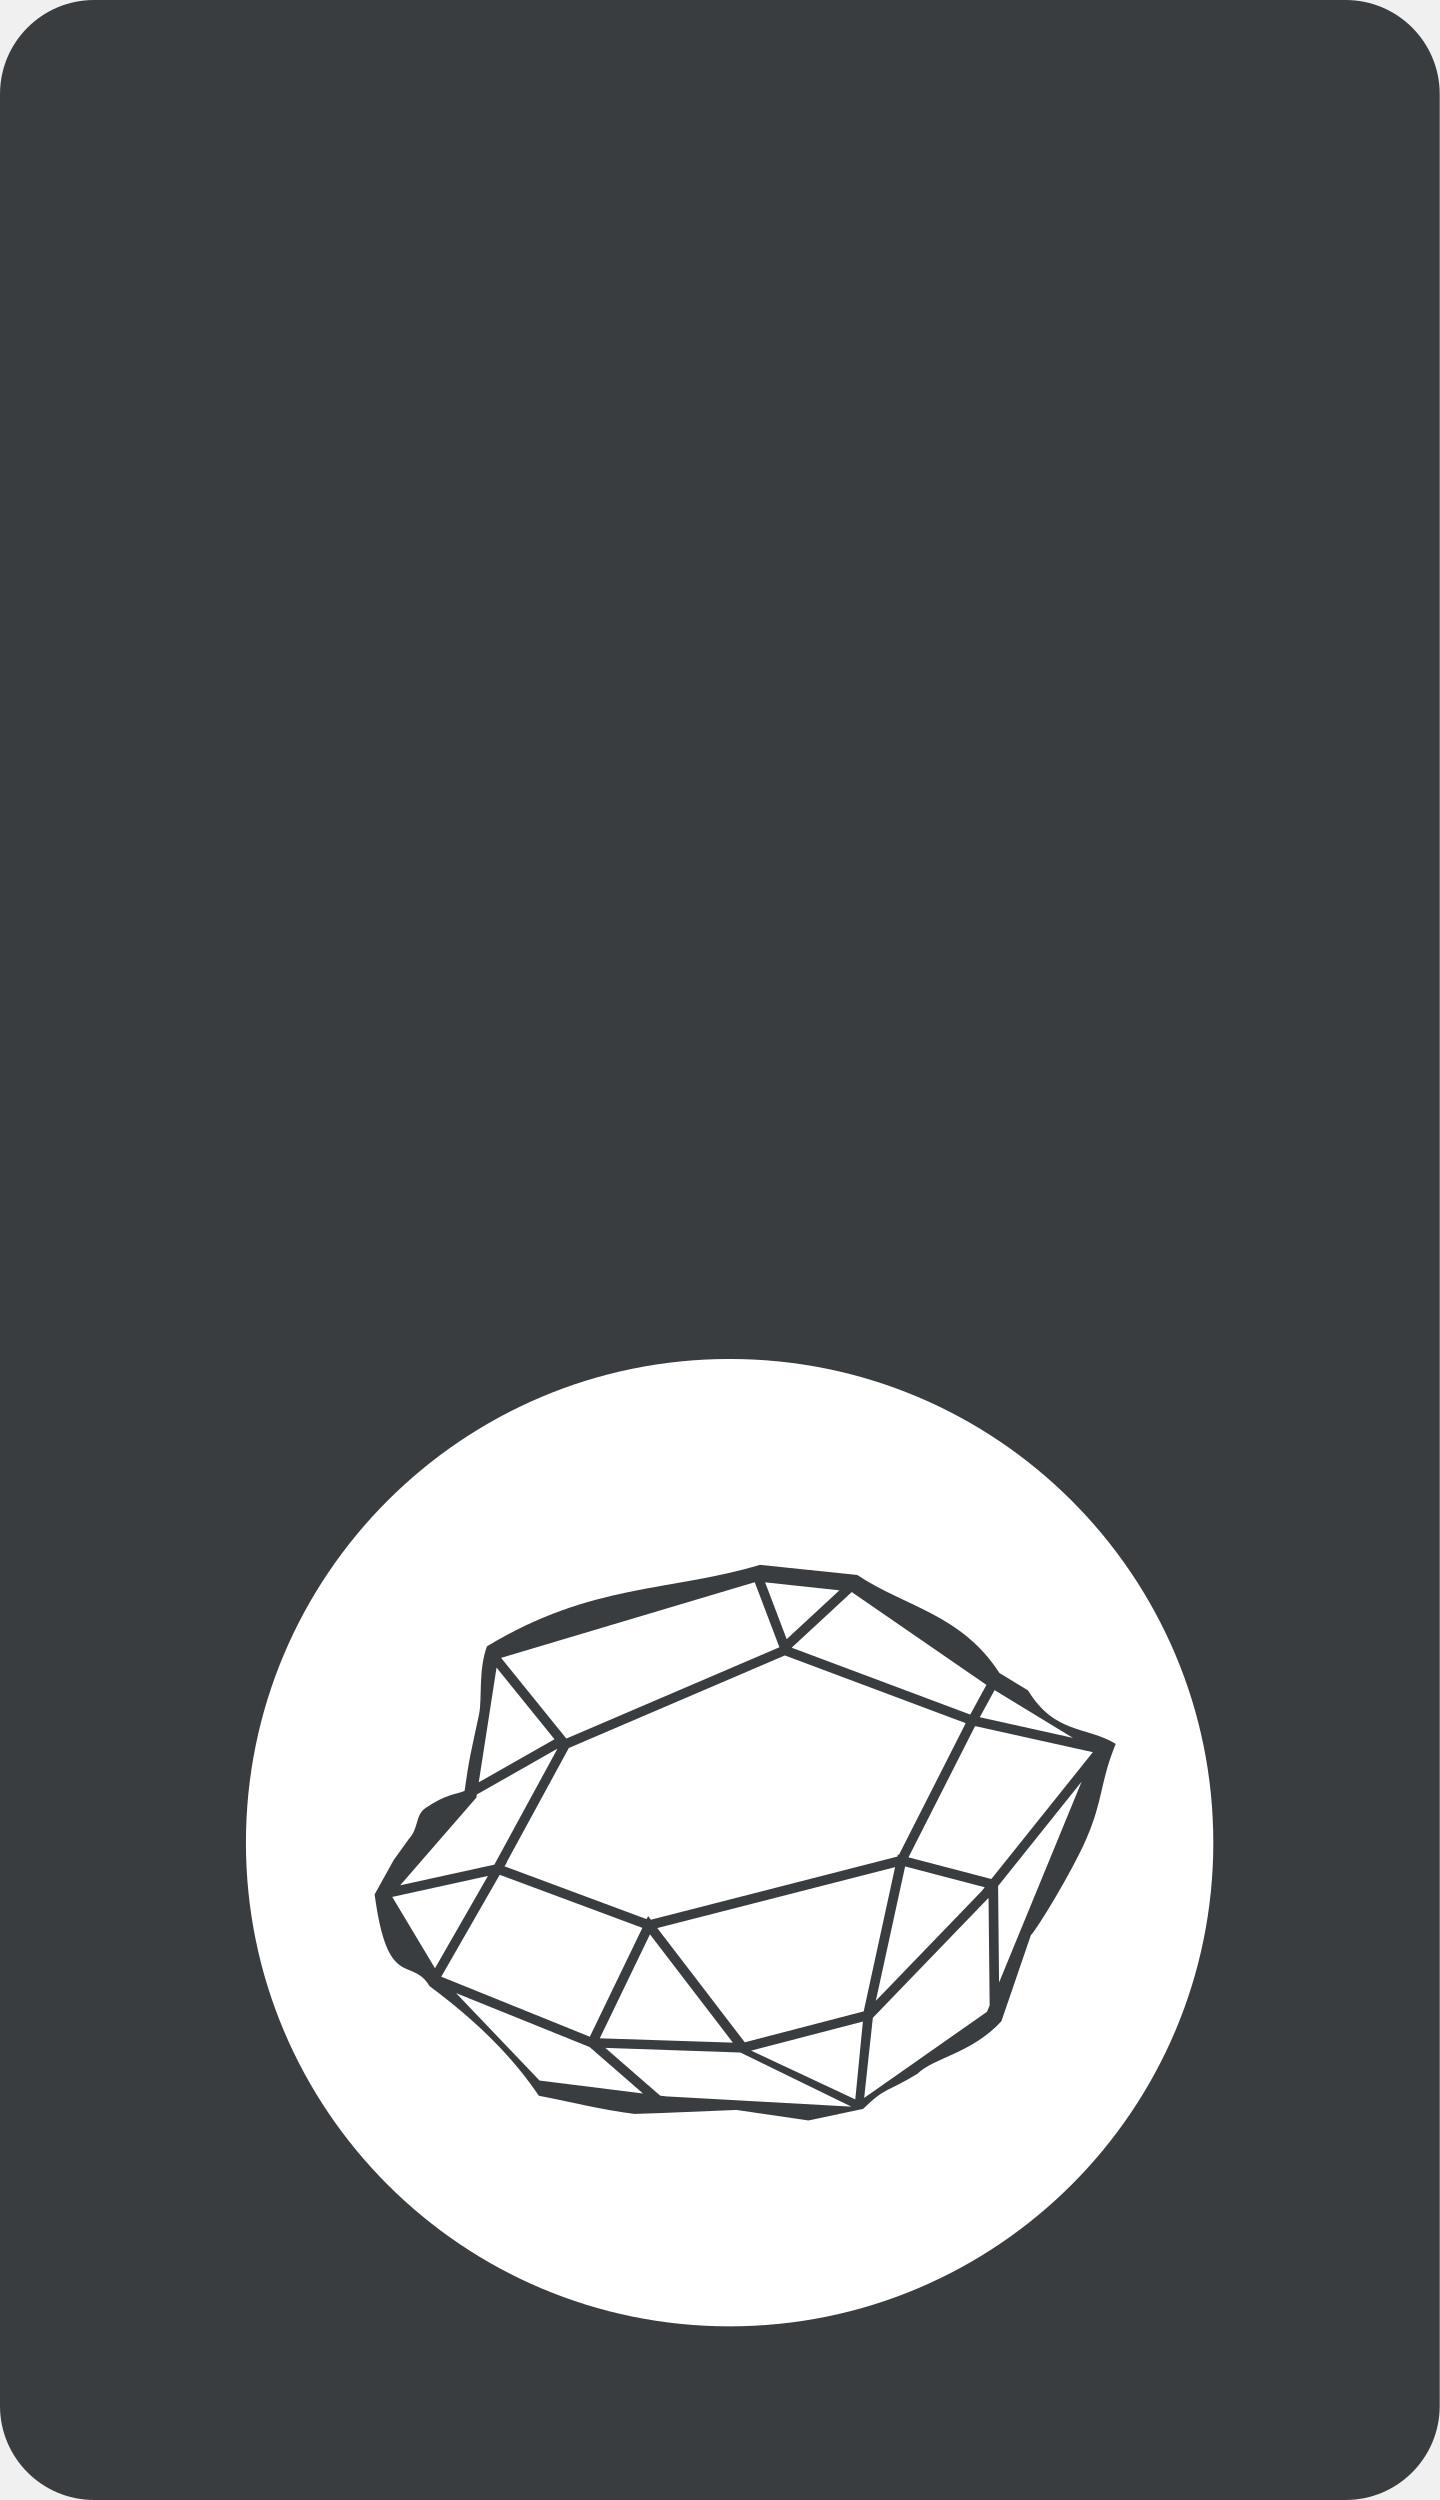
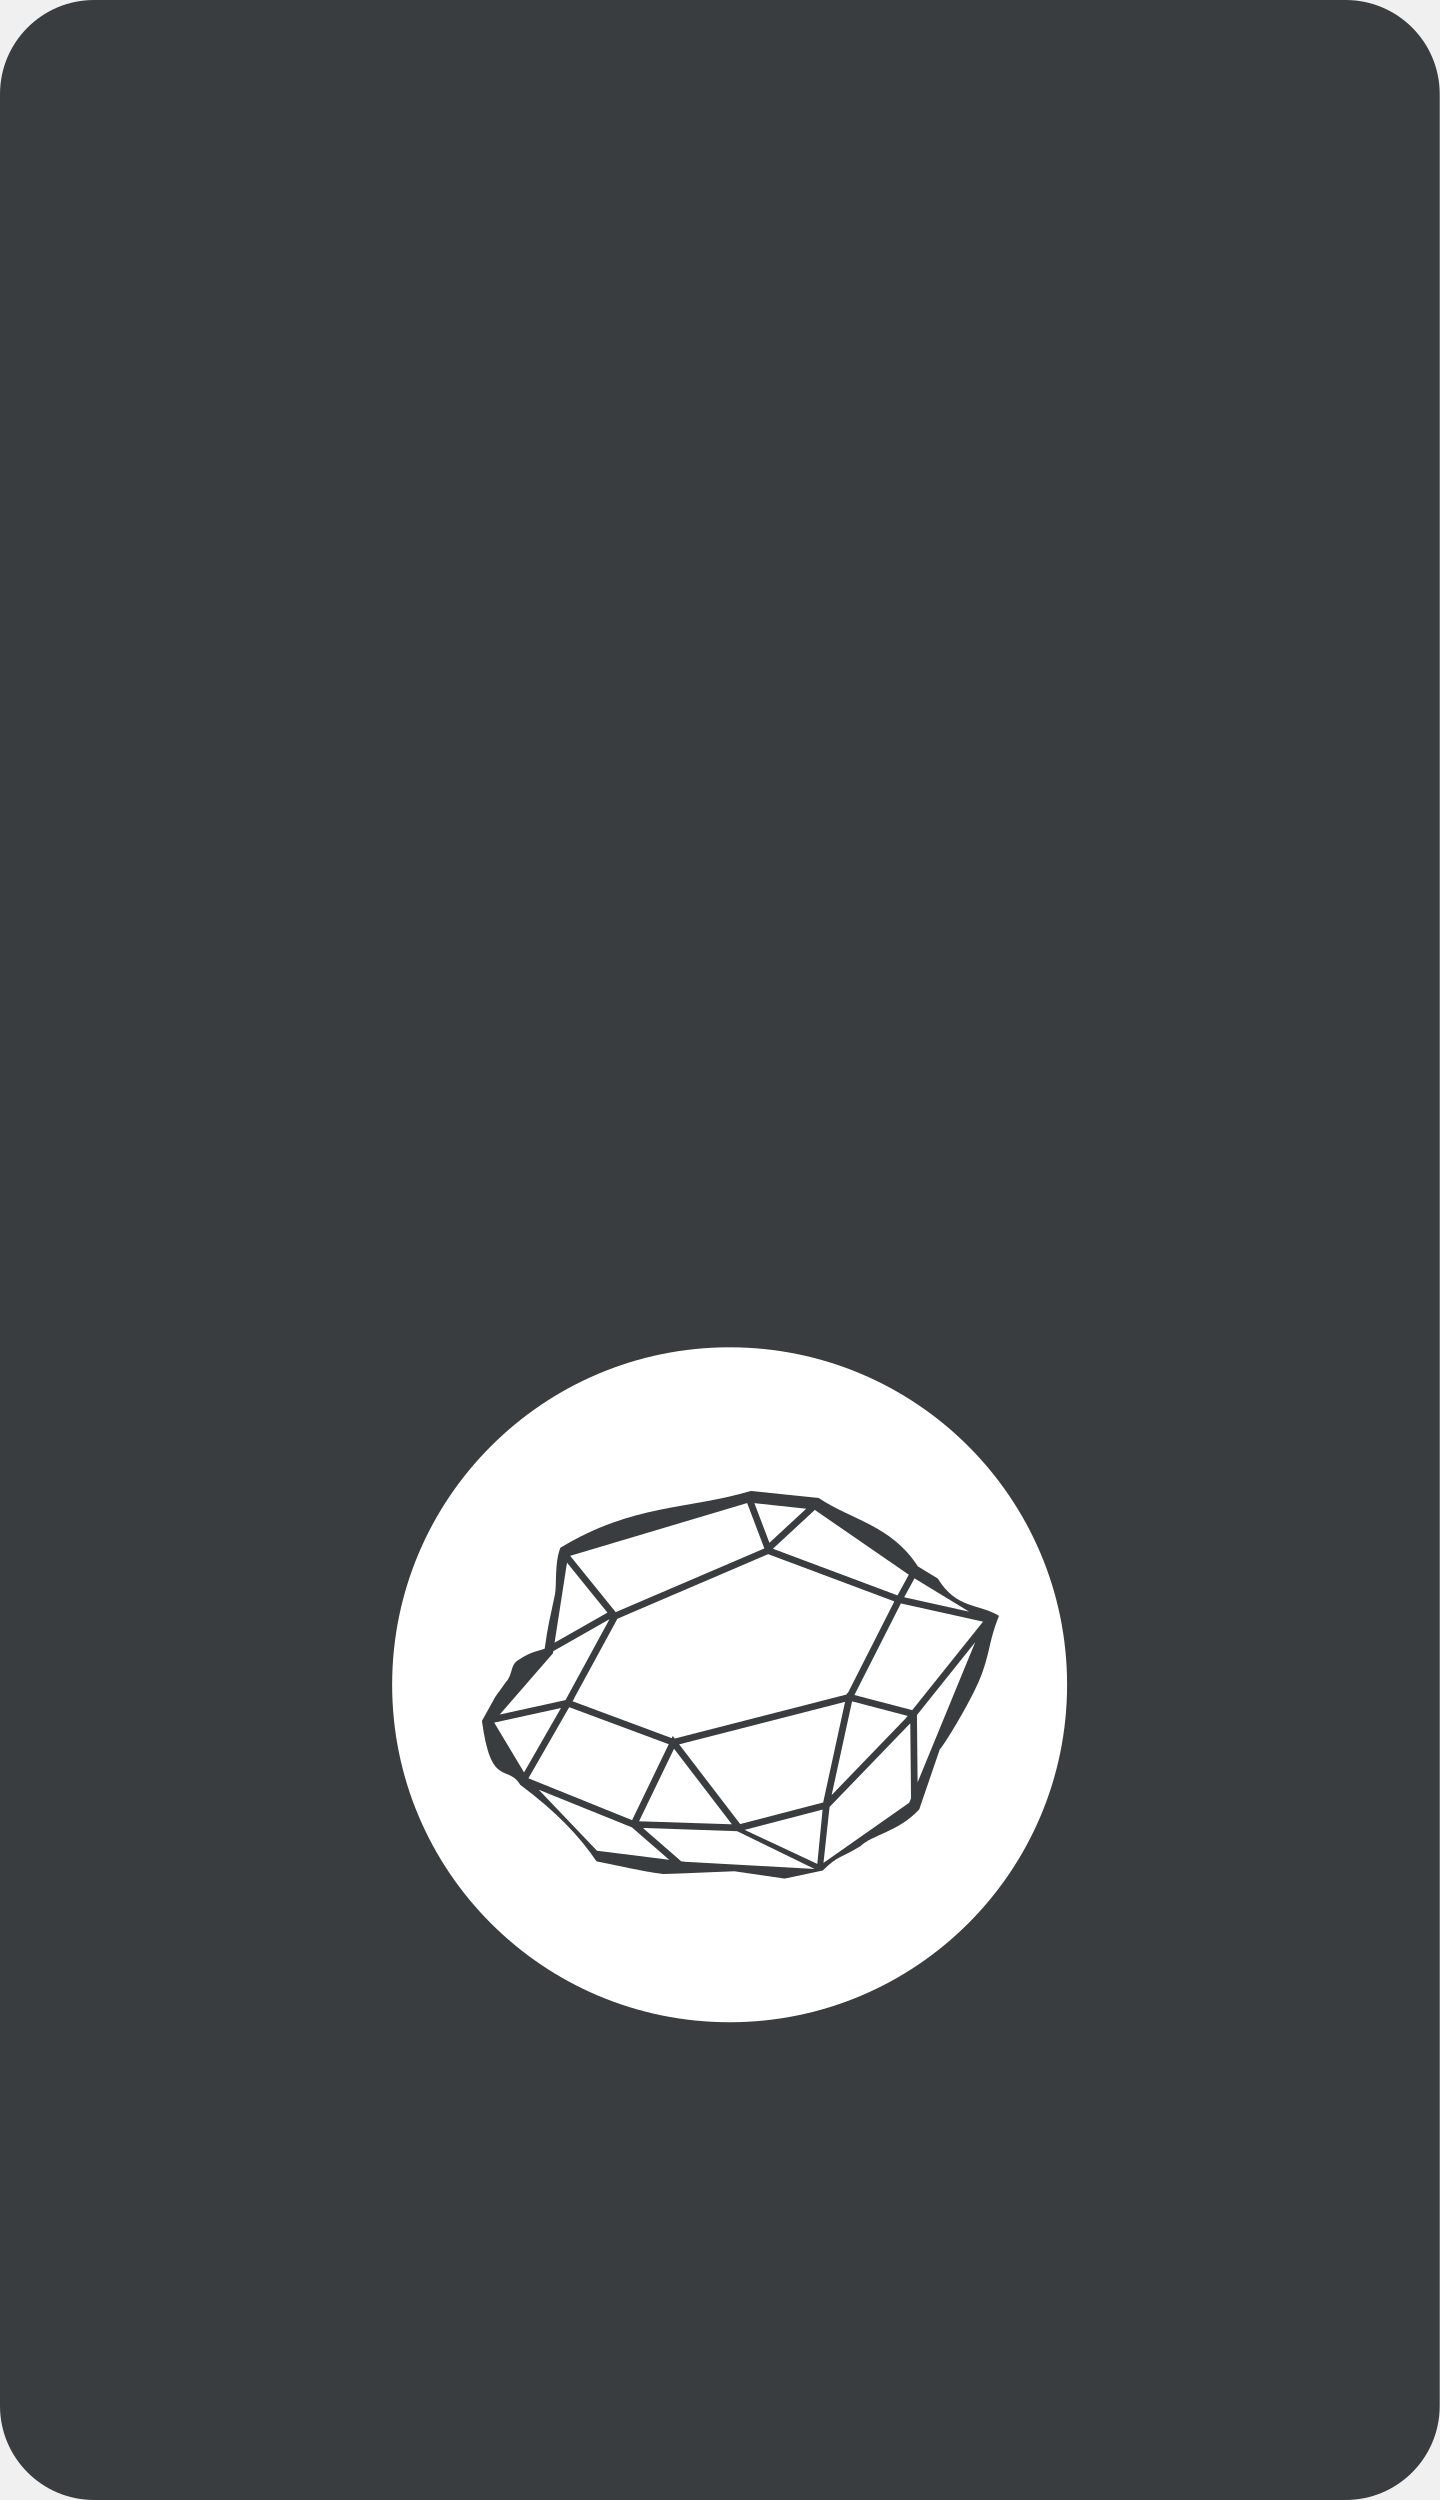
<svg xmlns="http://www.w3.org/2000/svg" width="169.731mm" height="294.731mm" viewBox="0 0 169.731 294.731" version="1.1" id="svg1" xml:space="preserve">
  <defs id="defs1" />
  <g id="layer7" transform="matrix(0.2645833,0,0,0.2645833,1011.379,-175.1361)">
-     <g id="g16" style="stroke:none">
-       <g id="g53">
-         <rect style="fill:#393d3f;fill-opacity:1;stroke:none;stroke-width:1.002;stroke-linejoin:bevel;stroke-dasharray:none;stroke-opacity:1" id="rect1551-9-7-9-1-6" width="641.501" height="1113.942" x="-3822.536" y="661.932" ry="41.931" />
+     <g id="g3">
+       <rect style="fill:#393d3f;fill-opacity:1;stroke:none;stroke-width:1.002;stroke-linejoin:bevel;stroke-dasharray:none;stroke-opacity:1" id="rect1551-9-7-9-1-6" width="641.501" height="1113.942" x="-3822.536" y="661.932" ry="41.931" />
+       <g id="g58" transform="matrix(0.6977043,0,0,0.6977043,-1057.259,377.9463)">
        <circle style="fill:#ffffff;fill-opacity:1;stroke:none;stroke-width:1.425;stroke-linejoin:bevel;stroke-dasharray:none" id="path3-3-5" cx="-3497.435" cy="1482.982" r="215.522" />
        <path id="path208-4" d="m -3377.378,1545.289 -0.43,-42.99 37.228,-46.516 z m -60.107,51.43 3.873,-35.706 51.552,-53.44 0.482,47.929 -1.15,2.807 z m -181.837,-46.703 59.522,24.047 23.771,20.688 -46.109,-5.777 z m -28.434,-42.855 42.631,-9.358 -23.593,41.14 z m 37.489,-44.274 0.215,-1.381 35.915,-20.413 -28.125,51.674 -41.971,9.217 z m 8.981,-57.904 25.812,31.923 -33.737,19.173 z m 256.819,31.312 -41.493,-9.204 6.583,-12.063 z m -36.355,62.888 -36.914,-9.66 29.675,-58.489 52.464,11.639 z m -38.41,-5.601 35.468,9.281 -1.381,1.721 -47.133,48.847 z m -22.209,103.794 -46.409,-21.726 49.798,-12.963 z m -91.491,-73.535 36.944,48.242 -59.296,-1.923 z m 95.252,34.306 -52.997,13.792 -38.986,-50.905 105.96,-27.15 -13.97,64.179 z m -37.562,-162.234 -94.947,40.684 -29.072,-35.956 113.016,-33.715 z m 3.231,-3.61 -9.609,-25.313 33.105,3.558 z m 81.792,33.599 -79.569,-29.797 26.771,-24.78 60.011,41.365 z m -206.48,65.644 27.62,-50.749 96.247,-41.236 80.532,30.156 -0.18,0.334 0.083,0.019 -29.598,58.341 -0.488,-0.128 -0.199,0.893 -109.825,28.14 -1.261,-1.644 -0.668,1.387 -63.279,-23.534 1.154,-2.01 z m -29.22,51.16 26.035,-45.398 63.571,23.643 -23.409,48.502 z m 97.543,53.003 -24.452,-21.284 60.213,2.07 49.423,24.112 -82.708,-4.588 z m 151.171,-188.318 c -17.117,-26.411 -42.132,-29.465 -63.37,-43.69 l -43.348,-4.504 c -40.538,12.095 -74.907,8.072 -121.612,36.284 -3.886,10.123 -2.162,23.691 -3.516,30.142 -3.67,17.479 -4.37,19.066 -6.476,34.276 -3.561,1.569 -8.149,1.353 -17.282,7.555 -4.883,3.315 -2.959,8.917 -7.58,13.917 l -6.689,9.296 -8.531,15.376 c 5.8,43.507 16.321,27.288 24.487,40.876 23.024,17.141 37.802,32.769 48.684,48.833 14.218,2.702 27.708,6.254 42.663,8.096 l 11.63,-0.386 33.742,-1.387 32.081,4.692 24.366,-5.163 c 10.263,-10.017 10.607,-7.298 24.148,-15.607 7.442,-7.32 24.105,-8.97 37.476,-23.447 l 13.134,-38.374 c 2.332,-2.035 18.279,-28.048 24.725,-42.934 7.595,-17.541 6.082,-25.272 13.096,-42.286 -13.036,-7.914 -27.082,-4.191 -39.101,-23.812 z" style="fill:#393d3f;fill-opacity:1;stroke:none;stroke-width:1.425;stroke-linecap:butt;stroke-linejoin:miter;stroke-miterlimit:10;stroke-dasharray:none;stroke-opacity:1" />
      </g>
    </g>
  </g>
</svg>
